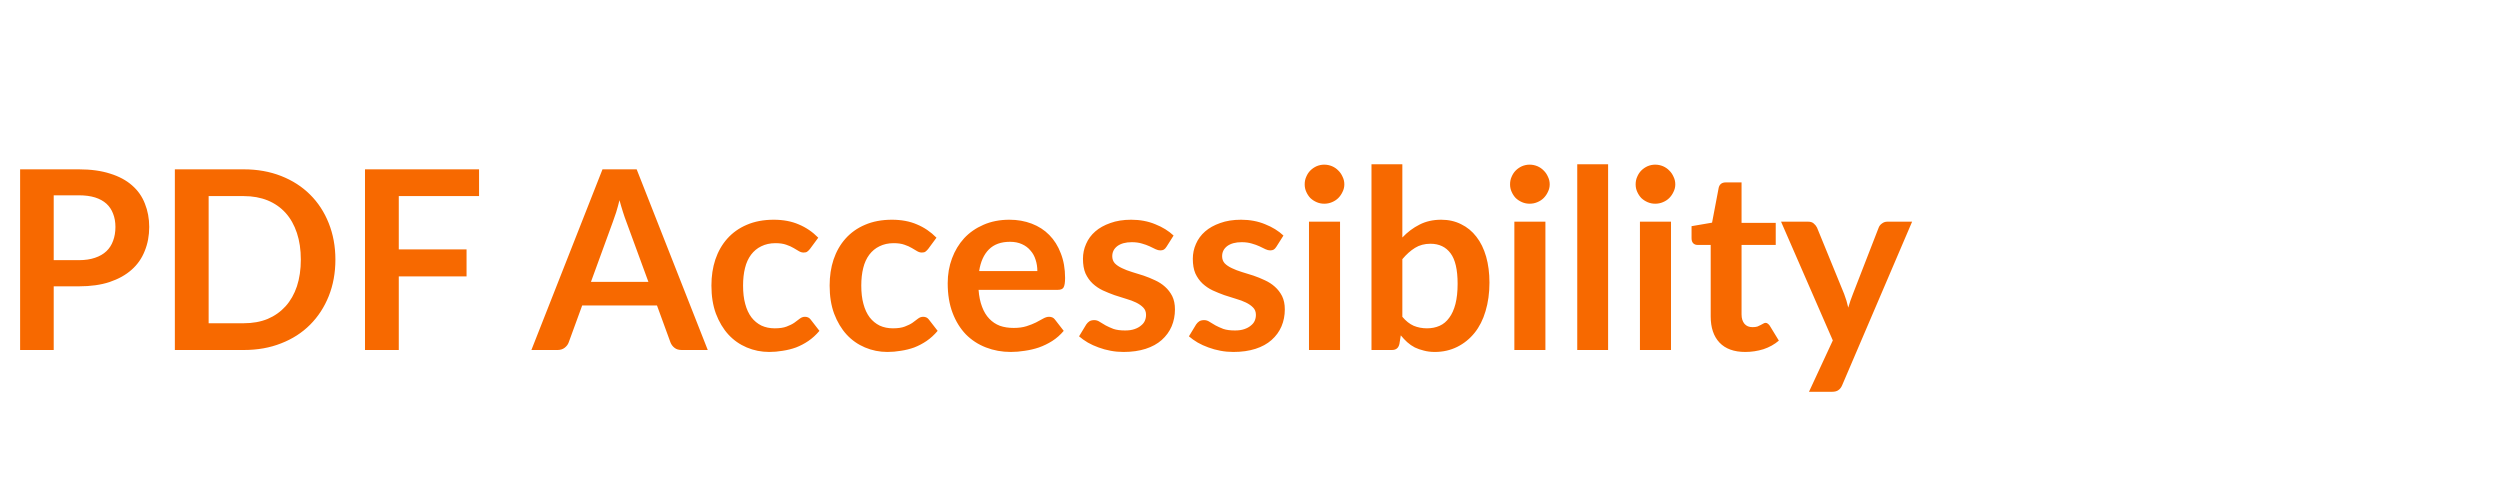
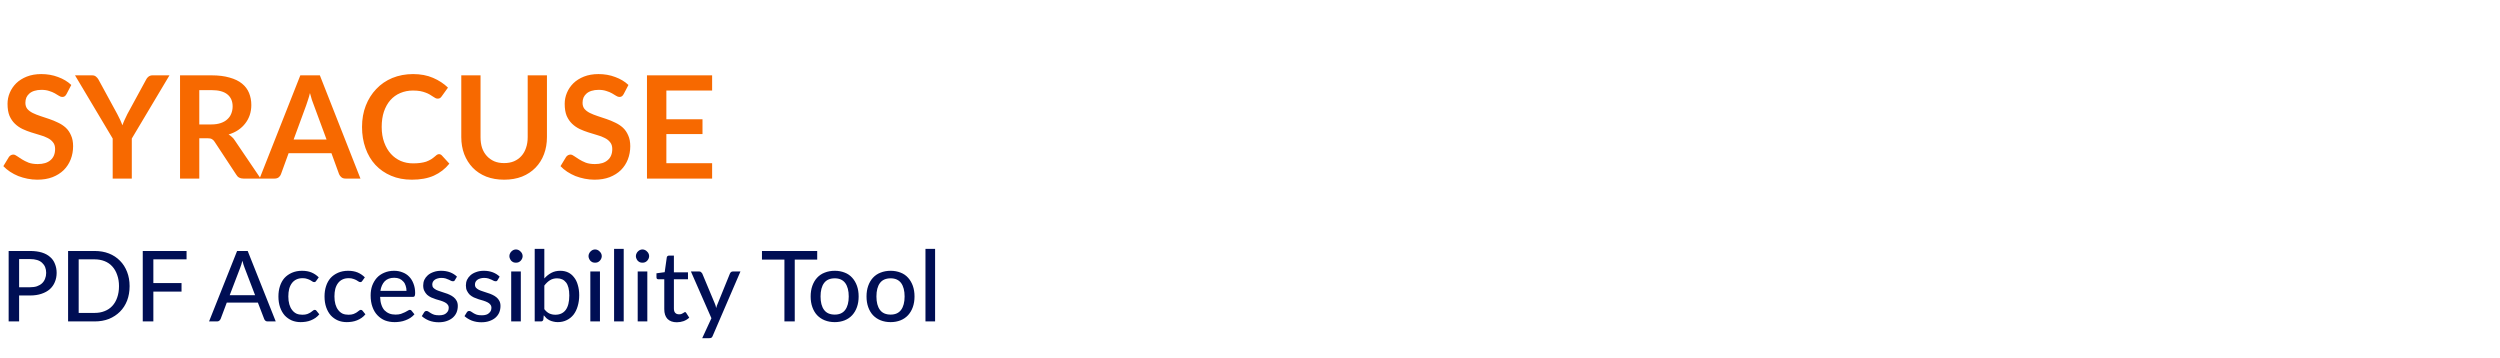
- <svg xmlns="http://www.w3.org/2000/svg" width="200" height="40" viewBox="0 0 200 40" fill="none">
-   <text x="0" y="28" font-family="Lato, Helvetica, Arial, sans-serif" font-size="20" font-weight="700" fill="#F76900">
-     PDF Accessibility
-   </text>
+ <svg xmlns="http://www.w3.org/2000/svg" width="280" height="40" viewBox="0 0 280 40" fill="none">
+   <text x="0" y="20" font-family="Lato, sans-serif" font-size="16" font-weight="700" fill="#F76900">SYRACUSE</text>
+   <text x="0" y="36" font-family="Lato, sans-serif" font-size="11" font-weight="500" fill="#000E54">PDF Accessibility Tool</text>
</svg>
